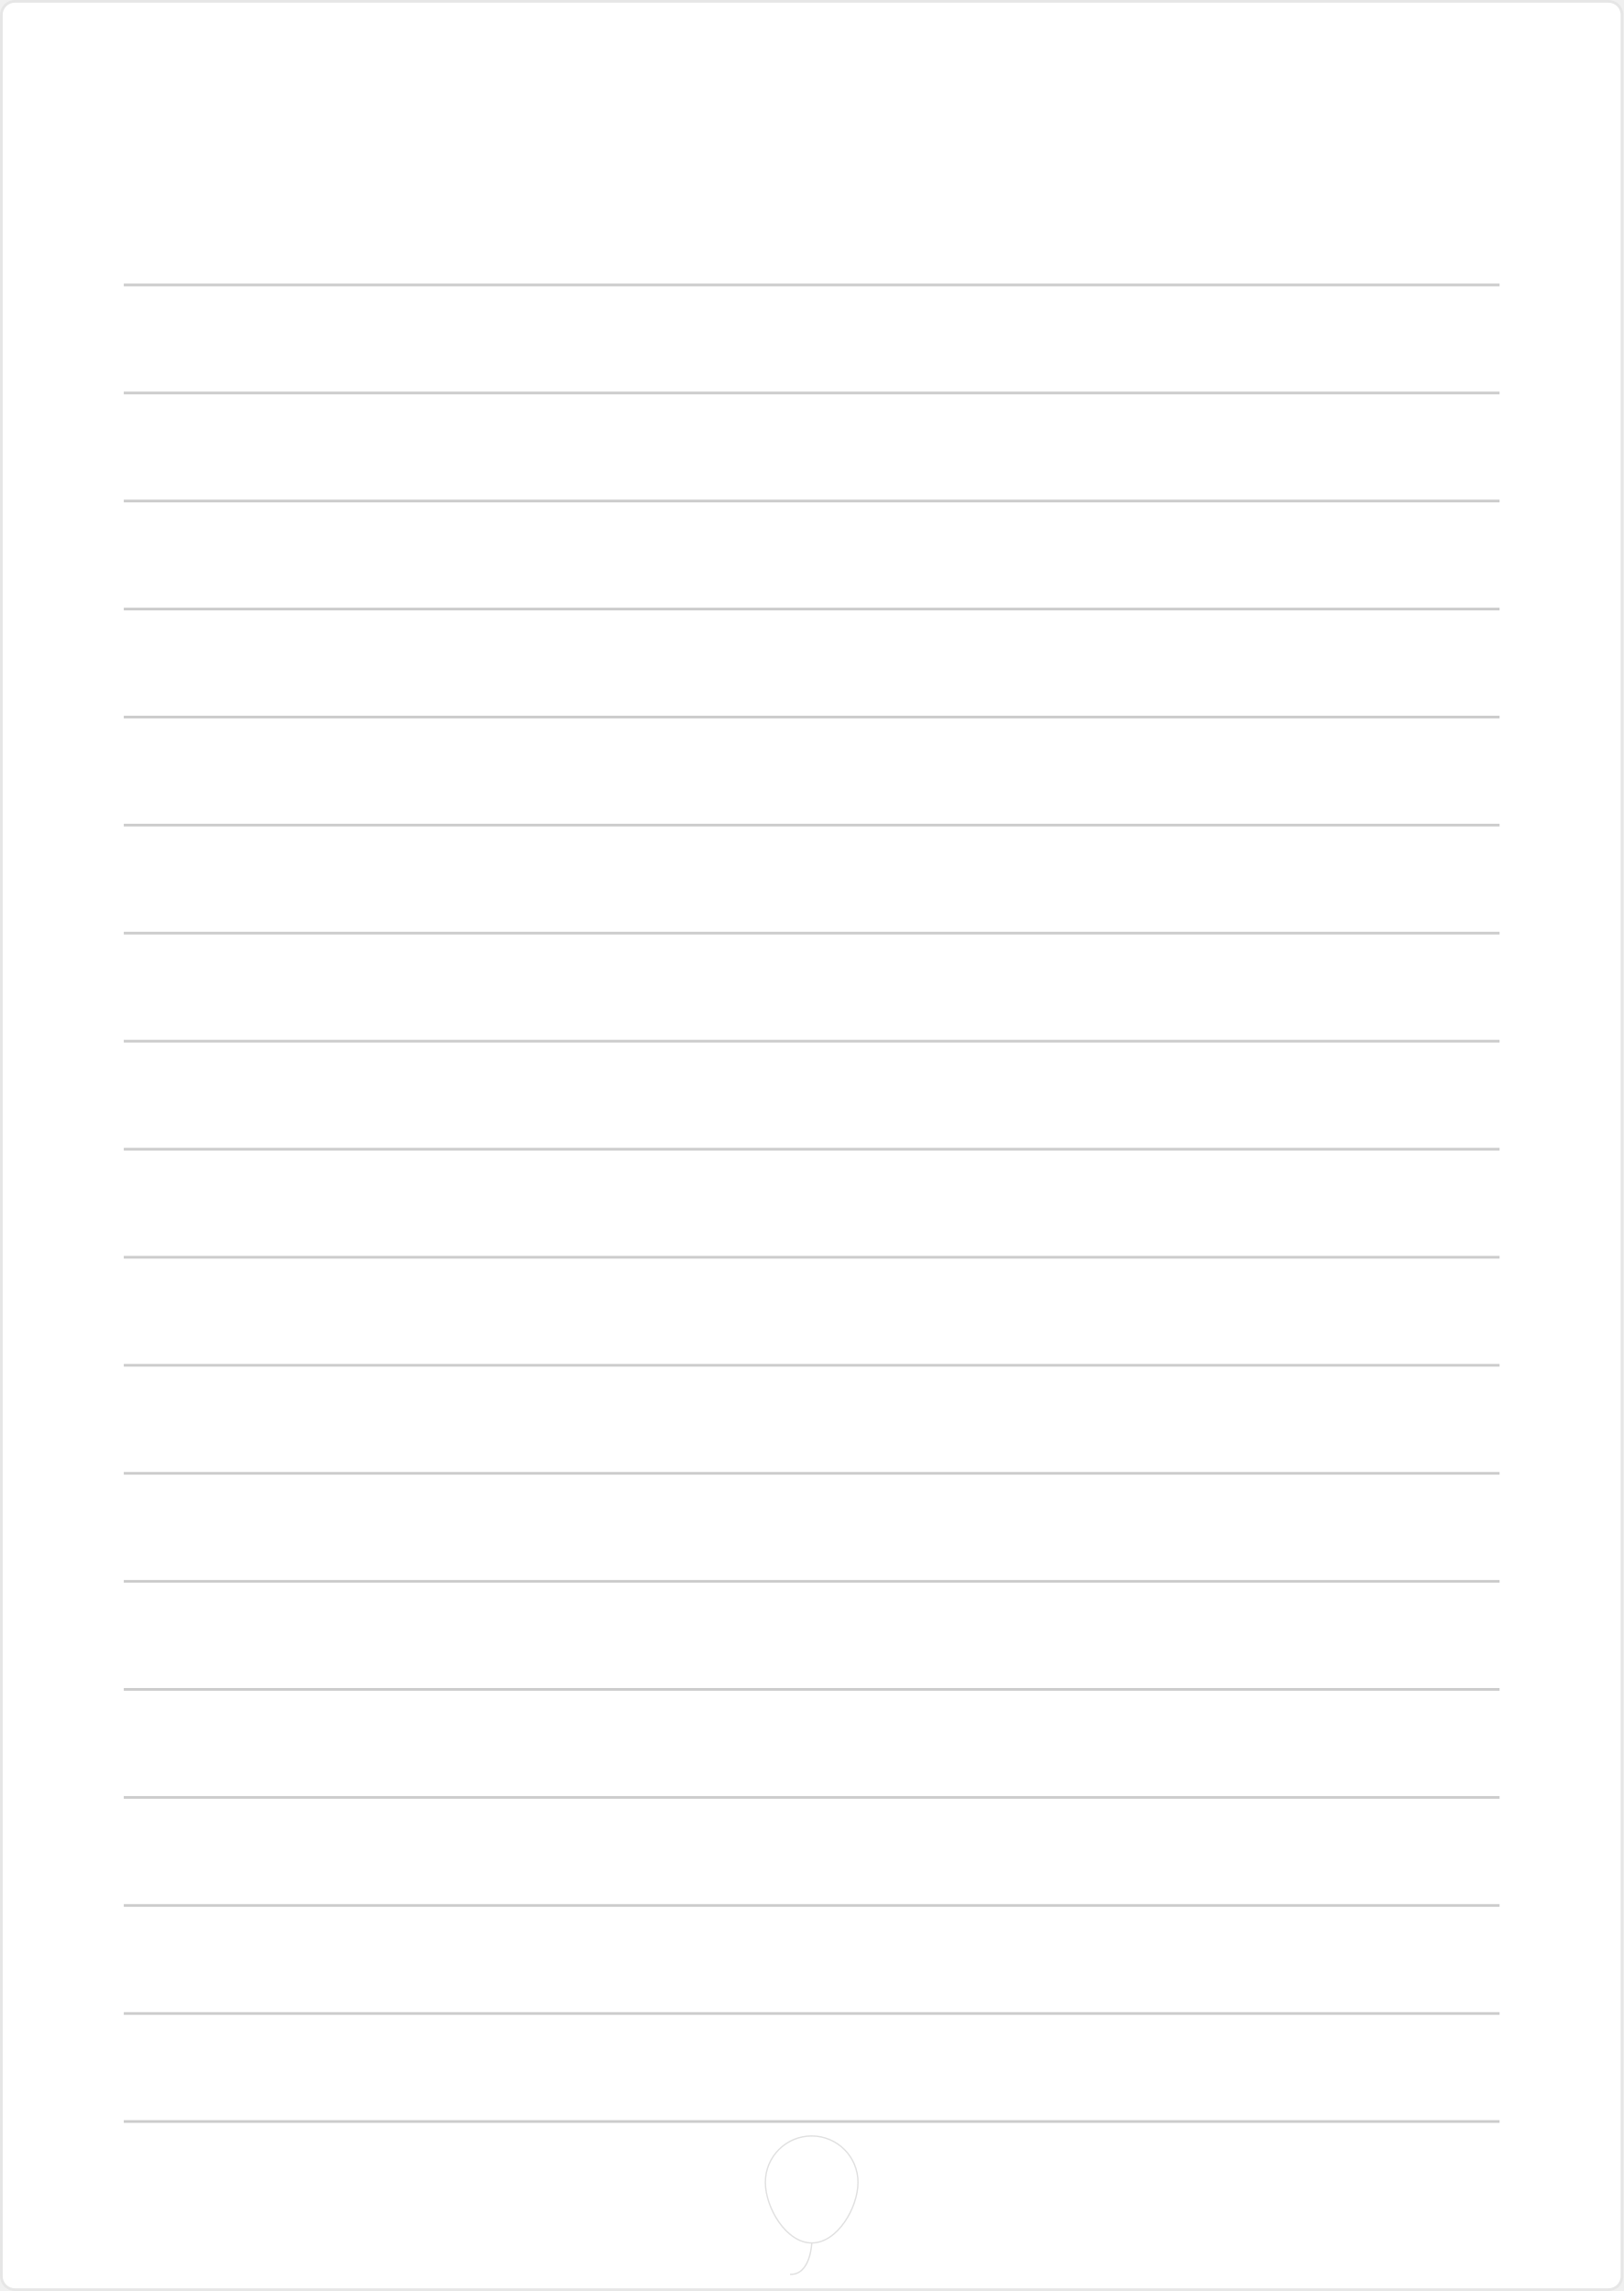
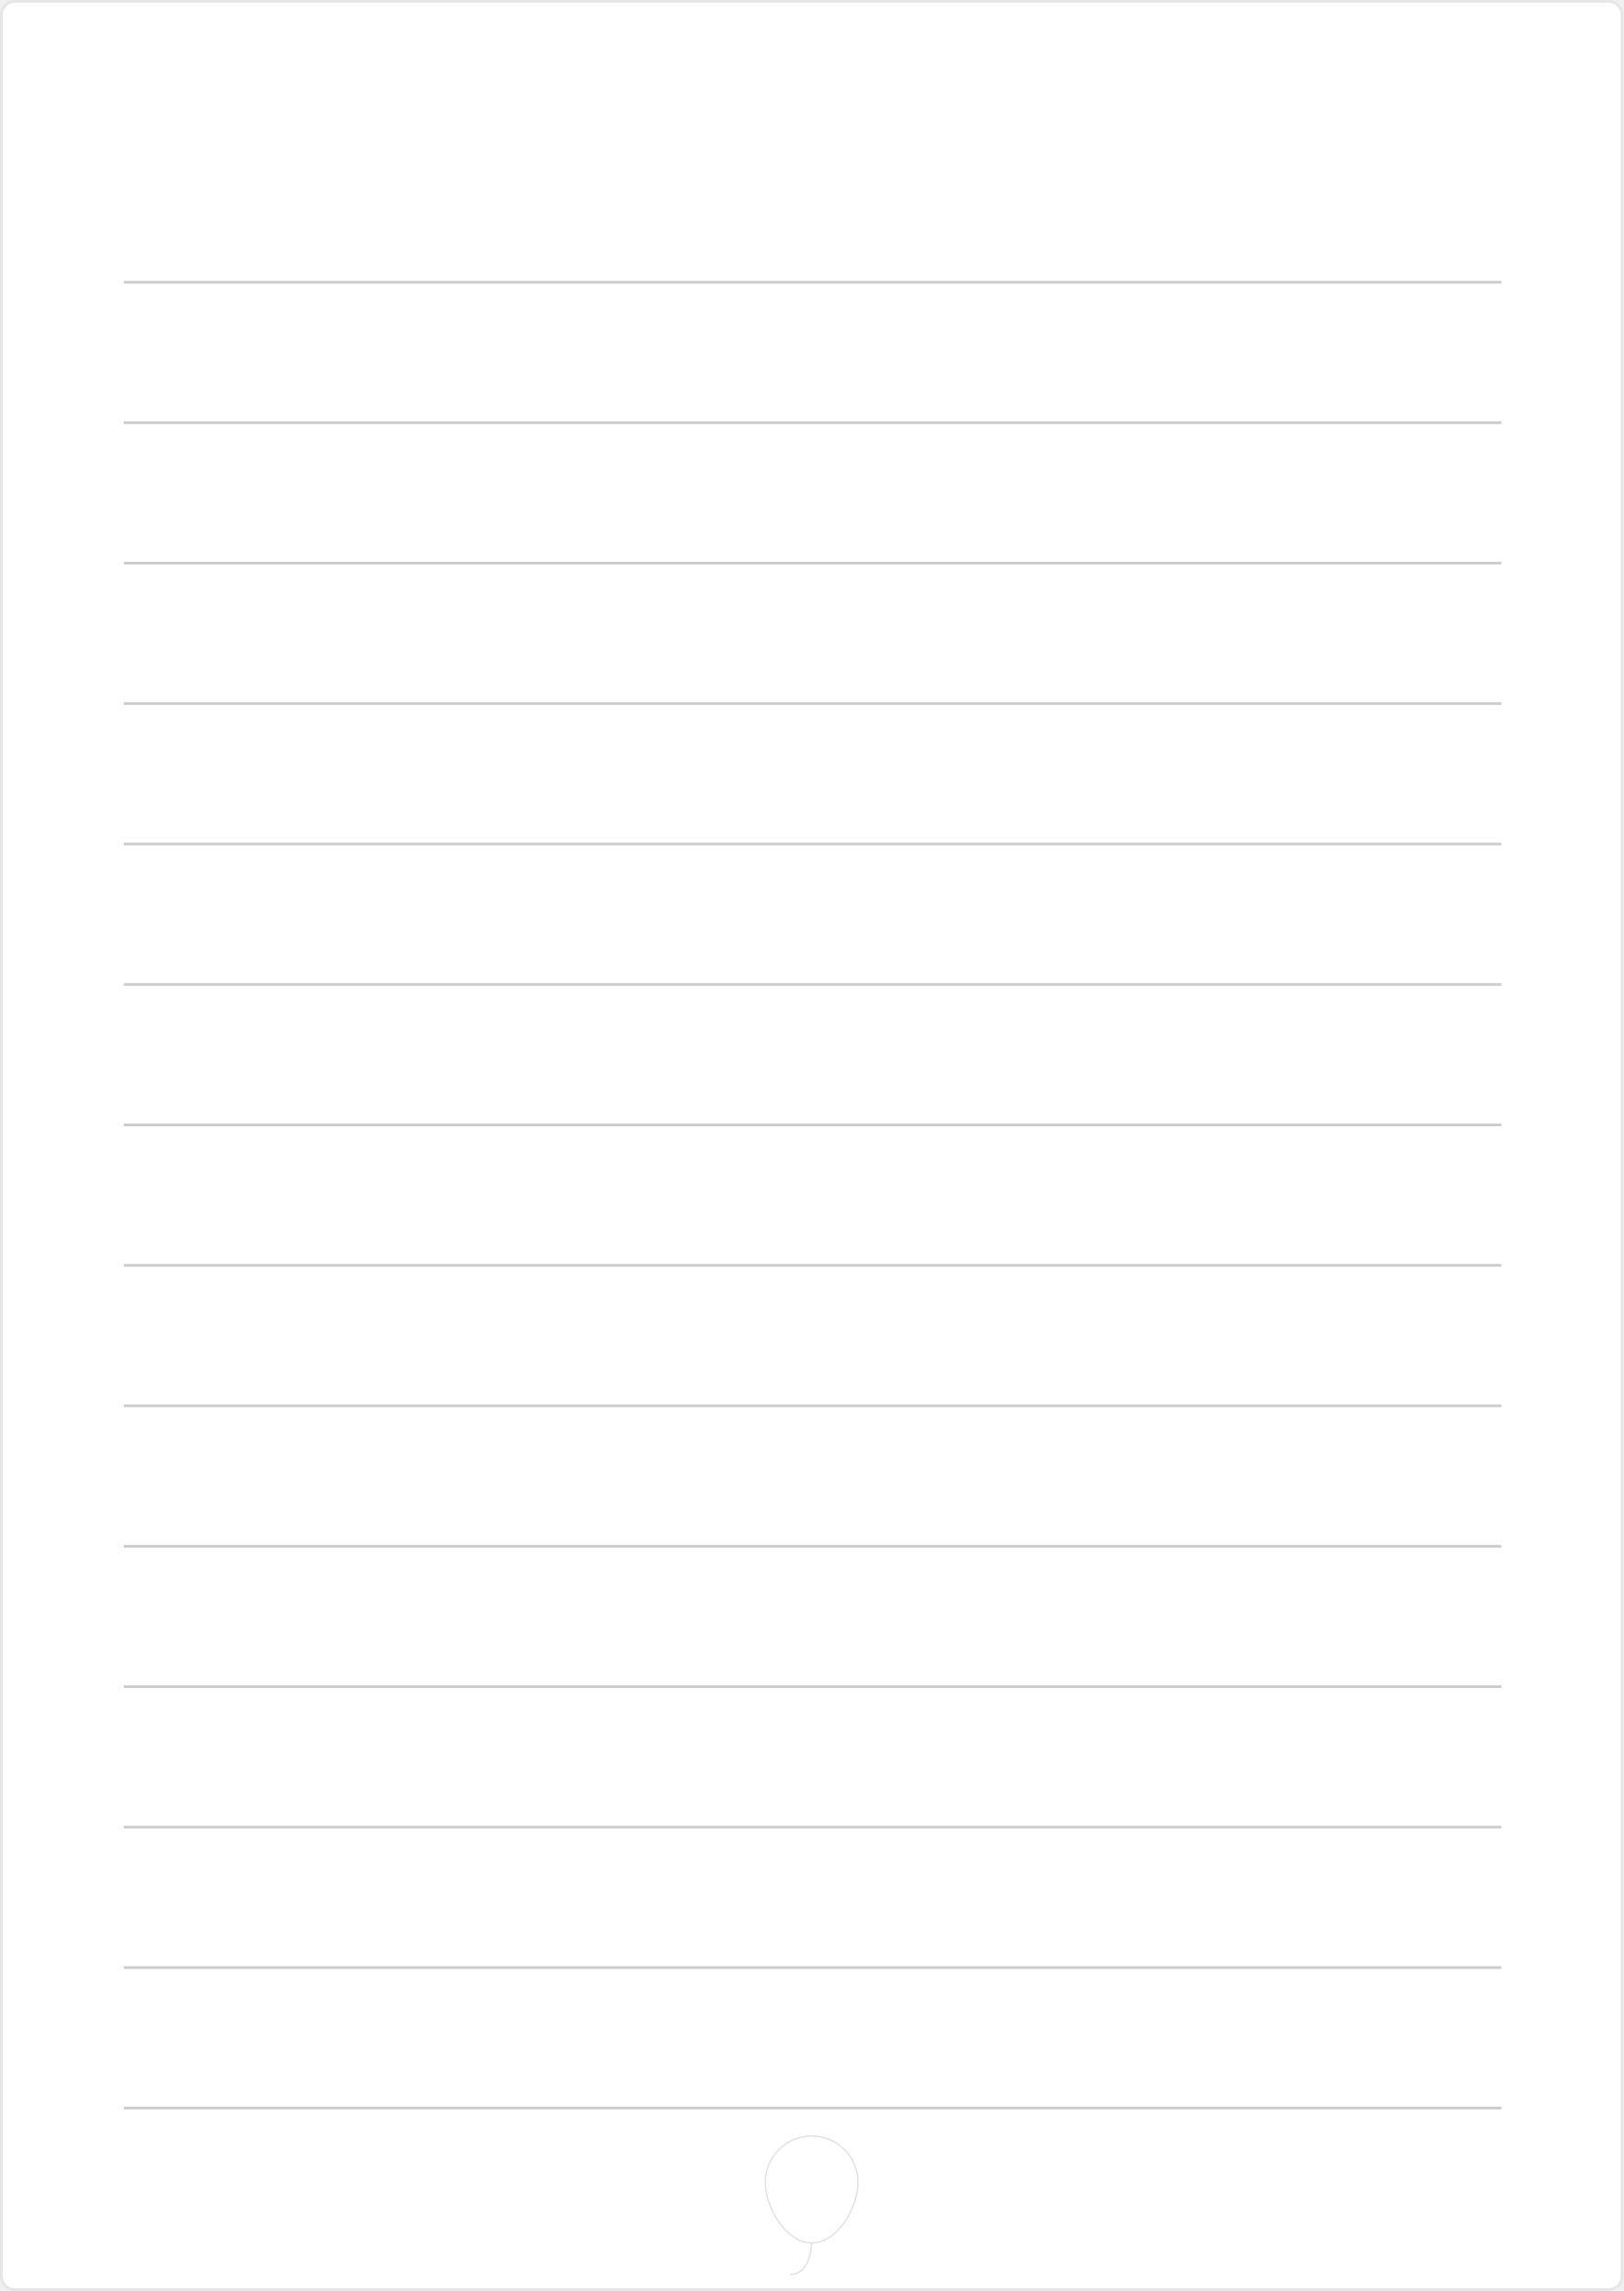
<svg xmlns="http://www.w3.org/2000/svg" viewBox="0 0 601 848.25">
  <defs>
    <style>.cls-1{fill:#fff;stroke:#e6e6e6;}.cls-1,.cls-3,.cls-4{stroke-miterlimit:10;}.cls-2{opacity:0.6;}.cls-3,.cls-4{fill:none;stroke:#ccc;}.cls-3{stroke-width:0.5px;}</style>
  </defs>
  <g id="レイヤー_2" data-name="レイヤー 2">
    <g id="レイヤー_1-2" data-name="レイヤー 1">
      <rect class="cls-1" x="0.5" y="0.5" width="600" height="847.25" rx="5" />
      <g class="cls-2">
        <path class="cls-3" d="M317.65,808c0,9.47-7.64,22.46-17.11,22.46s-17.19-13-17.19-22.46a17.15,17.15,0,1,1,34.3,0Z" />
        <path class="cls-3" d="M300.54,830.52s-.46,11.9-8.05,11.56" />
      </g>
-       <line class="cls-4" x1="555.17" y1="105.5" x2="45.83" y2="105.5" />
-       <line class="cls-4" x1="555.17" y1="145.5" x2="45.83" y2="145.5" />
-       <line class="cls-4" x1="555.17" y1="185.5" x2="45.83" y2="185.5" />
-       <line class="cls-4" x1="555.17" y1="225.5" x2="45.83" y2="225.5" />
-       <line class="cls-4" x1="555.17" y1="265.5" x2="45.83" y2="265.5" />
-       <line class="cls-4" x1="555.17" y1="305.5" x2="45.83" y2="305.5" />
-       <line class="cls-4" x1="555.17" y1="345.5" x2="45.83" y2="345.5" />
-       <line class="cls-4" x1="555.17" y1="385.5" x2="45.83" y2="385.5" />
-       <line class="cls-4" x1="555.17" y1="425.5" x2="45.83" y2="425.5" />
-       <line class="cls-4" x1="555.17" y1="465.5" x2="45.83" y2="465.5" />
-       <line class="cls-4" x1="555.17" y1="505.5" x2="45.83" y2="505.5" />
-       <line class="cls-4" x1="555.17" y1="545.5" x2="45.83" y2="545.5" />
-       <line class="cls-4" x1="555.17" y1="585.5" x2="45.83" y2="585.5" />
-       <line class="cls-4" x1="555.17" y1="625.5" x2="45.83" y2="625.5" />
-       <line class="cls-4" x1="555.17" y1="665.5" x2="45.83" y2="665.5" />
-       <line class="cls-4" x1="555.17" y1="705.5" x2="45.83" y2="705.5" />
-       <line class="cls-4" x1="555.17" y1="745.5" x2="45.83" y2="745.5" />
-       <line class="cls-4" x1="555.17" y1="785.5" x2="45.83" y2="785.5" />
+       <line class="cls-4" x1="555.83" y1="104.5" x2="45.83" y2="104.5" />
+       <line class="cls-4" x1="555.83" y1="156.5" x2="45.83" y2="156.5" />
+       <line class="cls-4" x1="555.83" y1="208.5" x2="45.83" y2="208.5" />
+       <line class="cls-4" x1="555.83" y1="260.5" x2="45.83" y2="260.5" />
+       <line class="cls-4" x1="555.83" y1="312.5" x2="45.83" y2="312.5" />
+       <line class="cls-4" x1="555.83" y1="364.5" x2="45.83" y2="364.5" />
+       <line class="cls-4" x1="555.83" y1="416.5" x2="45.83" y2="416.5" />
+       <line class="cls-4" x1="555.83" y1="468.5" x2="45.83" y2="468.5" />
+       <line class="cls-4" x1="555.83" y1="520.5" x2="45.83" y2="520.5" />
+       <line class="cls-4" x1="555.83" y1="572.5" x2="45.83" y2="572.5" />
+       <line class="cls-4" x1="555.83" y1="624.5" x2="45.83" y2="624.5" />
+       <line class="cls-4" x1="555.83" y1="676.5" x2="45.83" y2="676.5" />
+       <line class="cls-4" x1="555.83" y1="728.5" x2="45.83" y2="728.5" />
+       <line class="cls-4" x1="555.83" y1="780.5" x2="45.83" y2="780.5" />
    </g>
  </g>
</svg>
